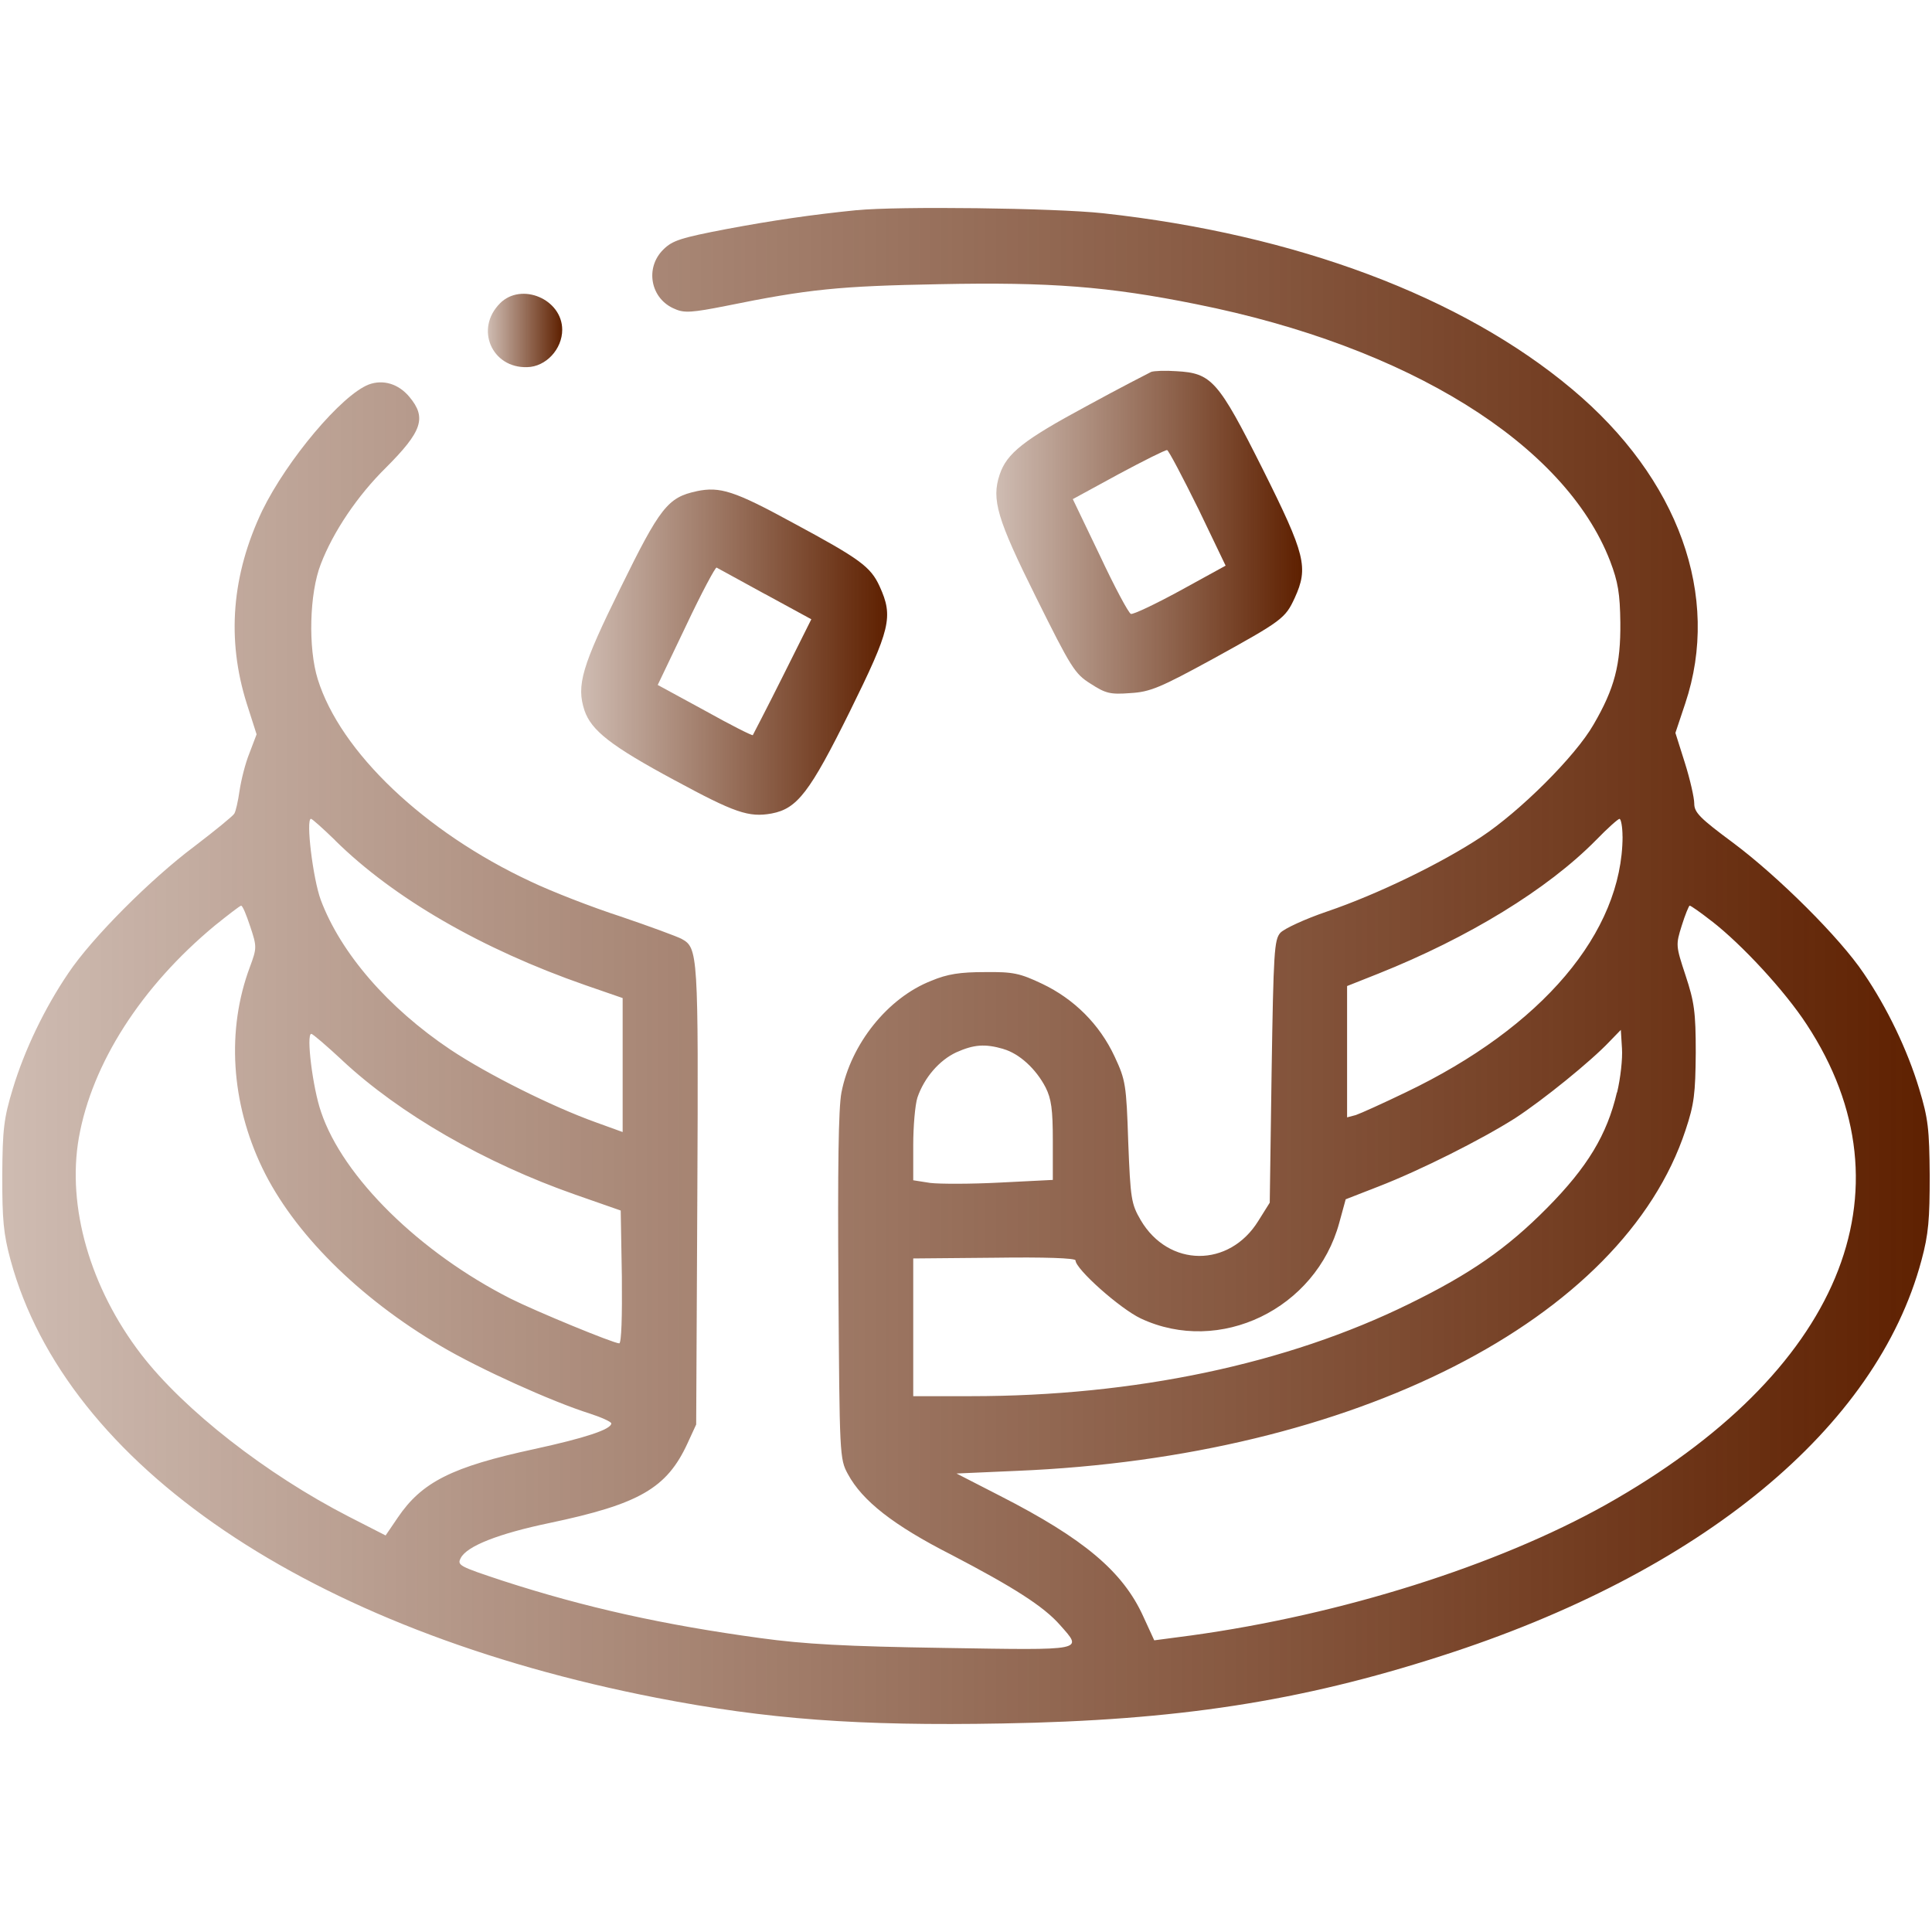
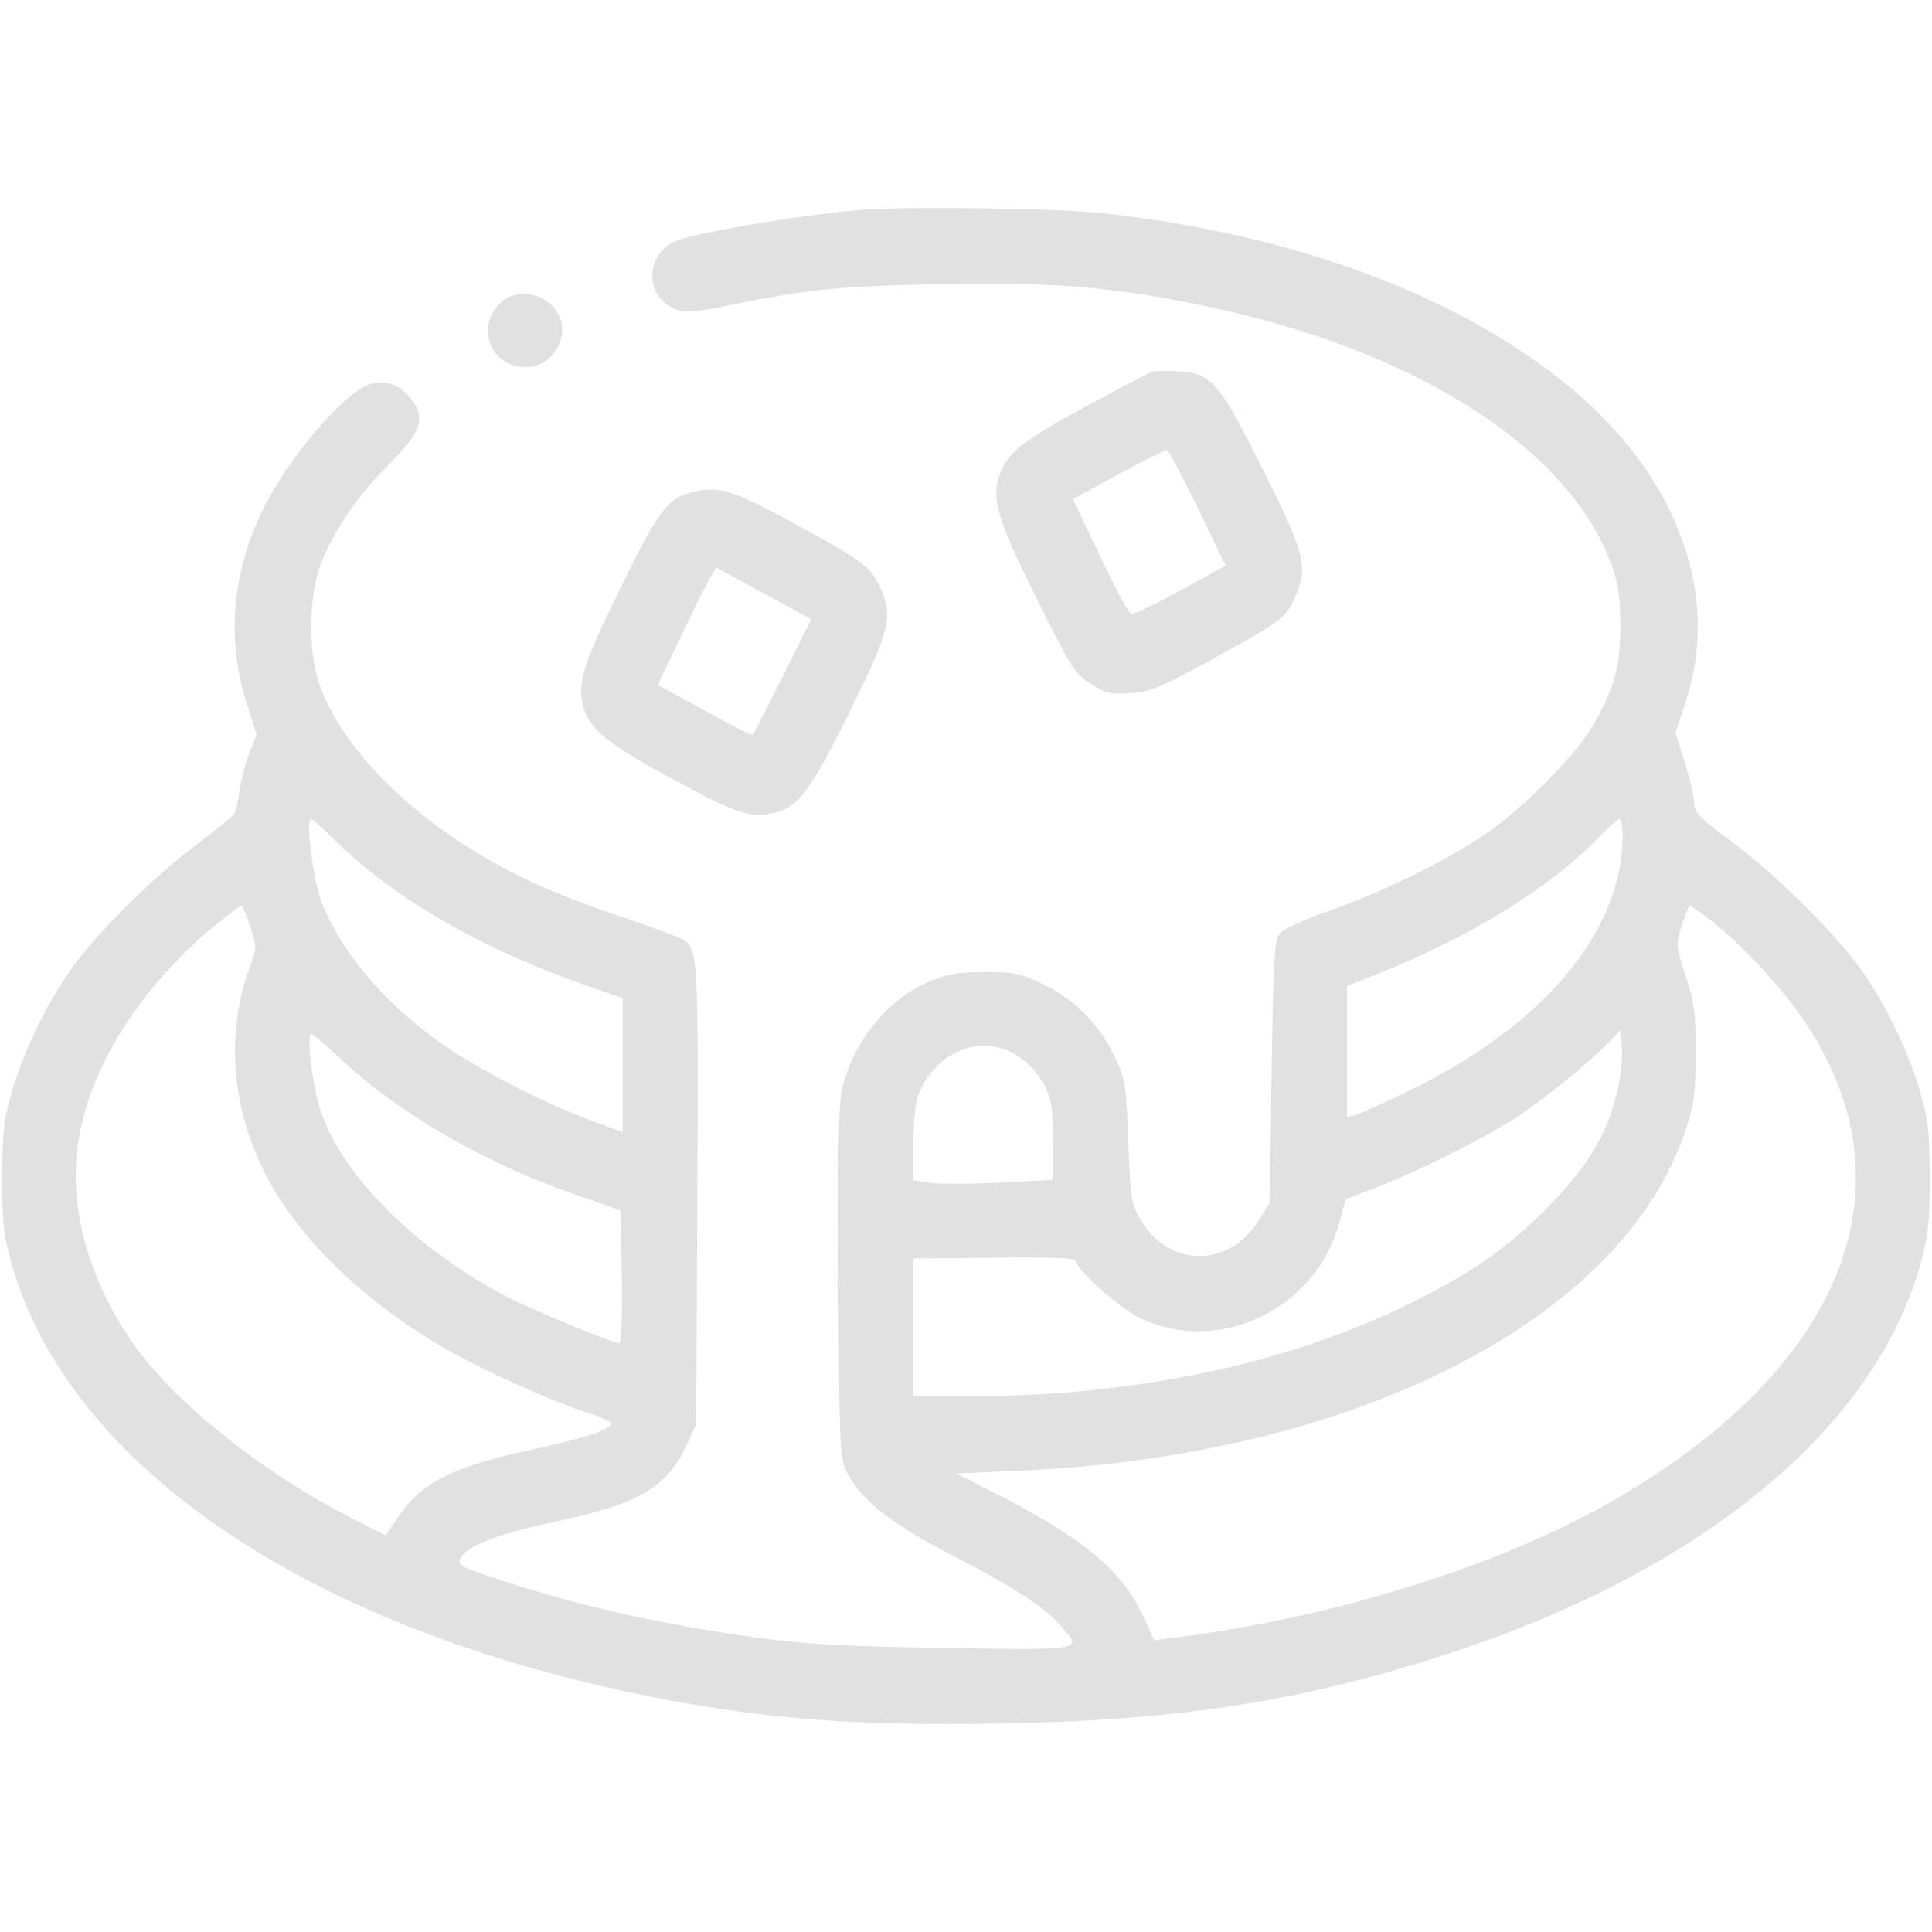
<svg xmlns="http://www.w3.org/2000/svg" version="1.1" width="32" height="32" viewBox="0 0 32 32">
  <linearGradient id="gradient1" x1="100%" y1="0%" x2="0%" y2="0%">
-     <stop offset="0%" style="stop-color: #5e2000; stop-opacity: 1" />
-     <stop offset="100%" style="stop-color: #5e2000; stop-opacity: .3" />
+     <stop offset="0%" style="stop-color: #999999; stop-opacity: .3" />
+     <stop offset="100%" style="stop-color: #999999; stop-opacity: .3" />
  </linearGradient>
  <path fill="url(#gradient1)" d="M14.188 3.481c-0.744 0.075-1.387 0.169-2.156 0.313-0.75 0.144-0.894 0.188-1.044 0.338-0.313 0.306-0.213 0.825 0.194 0.987 0.15 0.069 0.294 0.056 0.831-0.050 1.381-0.281 1.881-0.331 3.55-0.362 1.825-0.037 2.794 0.037 4.25 0.331 3.506 0.7 6.106 2.313 6.856 4.256 0.131 0.344 0.163 0.537 0.169 1.019 0.006 0.694-0.094 1.088-0.444 1.688-0.3 0.525-1.219 1.438-1.863 1.863-0.663 0.438-1.719 0.95-2.544 1.231-0.369 0.125-0.719 0.287-0.781 0.356-0.1 0.113-0.113 0.313-0.144 2.294l-0.031 2.175-0.188 0.3c-0.481 0.781-1.488 0.775-1.95-0.012-0.156-0.269-0.169-0.35-0.206-1.294-0.031-0.95-0.044-1.025-0.225-1.413-0.25-0.538-0.675-0.956-1.2-1.206-0.369-0.175-0.481-0.2-0.95-0.194-0.406 0-0.619 0.031-0.887 0.144-0.719 0.281-1.331 1.044-1.488 1.85-0.050 0.256-0.063 1.262-0.050 3.219 0.019 2.788 0.019 2.85 0.156 3.1 0.238 0.444 0.756 0.85 1.713 1.337 1.031 0.538 1.531 0.856 1.8 1.163 0.381 0.431 0.444 0.419-1.912 0.381-1.637-0.025-2.325-0.063-3.050-0.163-1.606-0.219-2.9-0.506-4.269-0.95-0.719-0.238-0.756-0.256-0.694-0.375 0.1-0.2 0.631-0.406 1.469-0.581 1.488-0.313 1.944-0.575 2.287-1.319l0.144-0.313 0.019-3.813c0.019-4.006 0.012-4.081-0.262-4.231-0.069-0.037-0.525-0.206-1.006-0.369-0.481-0.156-1.156-0.419-1.494-0.581-1.756-0.819-3.15-2.144-3.525-3.35-0.162-0.519-0.138-1.425 0.050-1.906 0.206-0.537 0.606-1.131 1.075-1.594 0.606-0.606 0.681-0.831 0.394-1.175-0.181-0.219-0.438-0.294-0.675-0.206-0.45 0.175-1.35 1.244-1.763 2.088-0.506 1.063-0.594 2.131-0.256 3.2l0.162 0.506-0.119 0.313c-0.069 0.169-0.138 0.45-0.163 0.619-0.025 0.175-0.063 0.344-0.087 0.381-0.019 0.037-0.319 0.281-0.663 0.544-0.719 0.537-1.7 1.519-2.087 2.1-0.387 0.569-0.725 1.269-0.919 1.913-0.15 0.494-0.169 0.669-0.175 1.438 0 0.725 0.019 0.962 0.138 1.4 0.925 3.4 4.95 6.131 10.7 7.25 1.831 0.356 3.344 0.469 5.731 0.425 2.887-0.050 4.925-0.363 7.269-1.119 4.306-1.381 7.206-3.775 7.95-6.55 0.119-0.438 0.137-0.688 0.137-1.406-0.006-0.769-0.025-0.944-0.175-1.438-0.194-0.644-0.531-1.344-0.919-1.913-0.394-0.588-1.413-1.6-2.156-2.156-0.556-0.412-0.65-0.506-0.65-0.656 0-0.094-0.069-0.4-0.156-0.675l-0.156-0.494 0.163-0.488c0.594-1.775-0.106-3.725-1.875-5.206-1.825-1.531-4.569-2.563-7.769-2.913-0.806-0.087-3.406-0.119-4.081-0.050zM5.55 13.919c0.969 0.956 2.425 1.8 4.15 2.4l0.613 0.212v2.219l-0.45-0.163c-0.713-0.256-1.781-0.788-2.4-1.2-1.037-0.694-1.819-1.6-2.15-2.481-0.131-0.356-0.25-1.344-0.162-1.344 0.019 0 0.2 0.162 0.4 0.356zM26.875 13.856c-0.006 1.588-1.331 3.156-3.594 4.238-0.375 0.181-0.75 0.35-0.825 0.375l-0.144 0.038v-2.175l0.519-0.206c1.488-0.594 2.8-1.394 3.606-2.213 0.188-0.194 0.363-0.35 0.387-0.35s0.050 0.131 0.050 0.294zM4.144 15.344c0.112 0.338 0.112 0.356-0.006 0.675-0.388 1.038-0.313 2.244 0.206 3.325 0.513 1.069 1.594 2.15 2.956 2.95 0.631 0.375 1.85 0.925 2.469 1.119 0.194 0.063 0.356 0.137 0.356 0.163 0 0.1-0.444 0.244-1.275 0.425-1.362 0.294-1.862 0.544-2.263 1.137l-0.2 0.294-0.612-0.313c-1.362-0.7-2.725-1.762-3.438-2.688-0.844-1.1-1.231-2.444-1.031-3.587 0.219-1.231 1.031-2.5 2.25-3.512 0.225-0.181 0.419-0.331 0.438-0.331 0.025 0 0.088 0.156 0.15 0.344zM28.35 15.256c0.5 0.387 1.212 1.156 1.575 1.713 1.813 2.762 0.55 5.775-3.331 7.956-1.8 1.006-4.369 1.819-6.863 2.163l-0.613 0.081-0.181-0.394c-0.337-0.744-0.981-1.288-2.375-2l-0.719-0.369 1-0.044c5.581-0.231 10.038-2.5 11.075-5.644 0.144-0.431 0.163-0.606 0.169-1.281 0-0.681-0.025-0.844-0.169-1.281-0.163-0.494-0.163-0.506-0.063-0.825 0.056-0.181 0.119-0.331 0.131-0.331 0.019 0 0.181 0.113 0.363 0.256zM26.781 18.094c-0.163 0.7-0.488 1.238-1.156 1.913s-1.275 1.094-2.281 1.587c-2.031 1-4.556 1.531-7.262 1.531h-0.956v-2.281l1.344-0.012c0.837-0.012 1.344 0.006 1.344 0.044 0 0.144 0.738 0.8 1.081 0.962 1.306 0.613 2.9-0.156 3.288-1.587l0.106-0.387 0.544-0.212c0.694-0.269 1.7-0.775 2.262-1.131 0.469-0.306 1.256-0.944 1.563-1.269l0.188-0.194 0.019 0.306c0.012 0.169-0.025 0.5-0.081 0.731zM5.669 17.563c0.95 0.887 2.362 1.7 3.862 2.225l0.75 0.262 0.019 1.1c0.006 0.644-0.006 1.1-0.044 1.1-0.094 0-1.381-0.531-1.794-0.738-1.506-0.762-2.781-2.012-3.144-3.094-0.138-0.394-0.25-1.294-0.162-1.294 0.025 0 0.256 0.2 0.513 0.438zM16.619 17.375c0.262 0.075 0.538 0.325 0.7 0.637 0.094 0.188 0.119 0.363 0.119 0.881v0.65l-0.875 0.044c-0.475 0.025-1 0.025-1.156 0.006l-0.281-0.044v-0.581c0-0.313 0.031-0.669 0.069-0.788 0.113-0.331 0.363-0.619 0.644-0.75 0.294-0.131 0.475-0.144 0.781-0.056z" />
  <path fill="url(#gradient1)" d="M8.281 5.025c-0.419 0.419-0.137 1.075 0.45 1.056 0.313-0.006 0.581-0.3 0.581-0.619 0-0.506-0.675-0.794-1.031-0.438z" />
  <path fill="url(#gradient1)" d="M19.063 6.162c-0.050 0.025-0.538 0.275-1.075 0.569-1.031 0.556-1.313 0.775-1.431 1.131-0.137 0.412-0.044 0.731 0.606 2.037 0.575 1.156 0.637 1.262 0.9 1.425 0.25 0.162 0.325 0.181 0.656 0.156 0.331-0.019 0.494-0.088 1.375-0.569 1.144-0.631 1.194-0.669 1.35-1.006 0.231-0.506 0.181-0.713-0.531-2.138-0.738-1.469-0.844-1.587-1.431-1.619-0.181-0.013-0.369-0.006-0.419 0.013zM19.844 8.419l0.456 0.95-0.75 0.412c-0.413 0.225-0.781 0.4-0.819 0.387s-0.269-0.444-0.512-0.963l-0.45-0.938 0.756-0.412c0.419-0.225 0.781-0.406 0.806-0.4s0.256 0.444 0.512 0.963z" />
  <path fill="url(#gradient1)" d="M11.537 8.137c-0.475 0.1-0.606 0.269-1.256 1.594-0.644 1.306-0.738 1.619-0.6 2.037 0.113 0.331 0.438 0.588 1.494 1.156 0.994 0.537 1.225 0.619 1.606 0.55 0.425-0.081 0.631-0.35 1.294-1.688 0.675-1.369 0.725-1.569 0.494-2.075-0.15-0.325-0.319-0.45-1.444-1.056-0.963-0.525-1.2-0.6-1.588-0.519zM12.669 9.838l0.769 0.419-0.475 0.95c-0.262 0.525-0.488 0.956-0.494 0.969-0.012 0.012-0.369-0.169-0.794-0.406l-0.781-0.425 0.469-0.981c0.256-0.544 0.488-0.975 0.506-0.963s0.381 0.206 0.8 0.438z" />
</svg>
